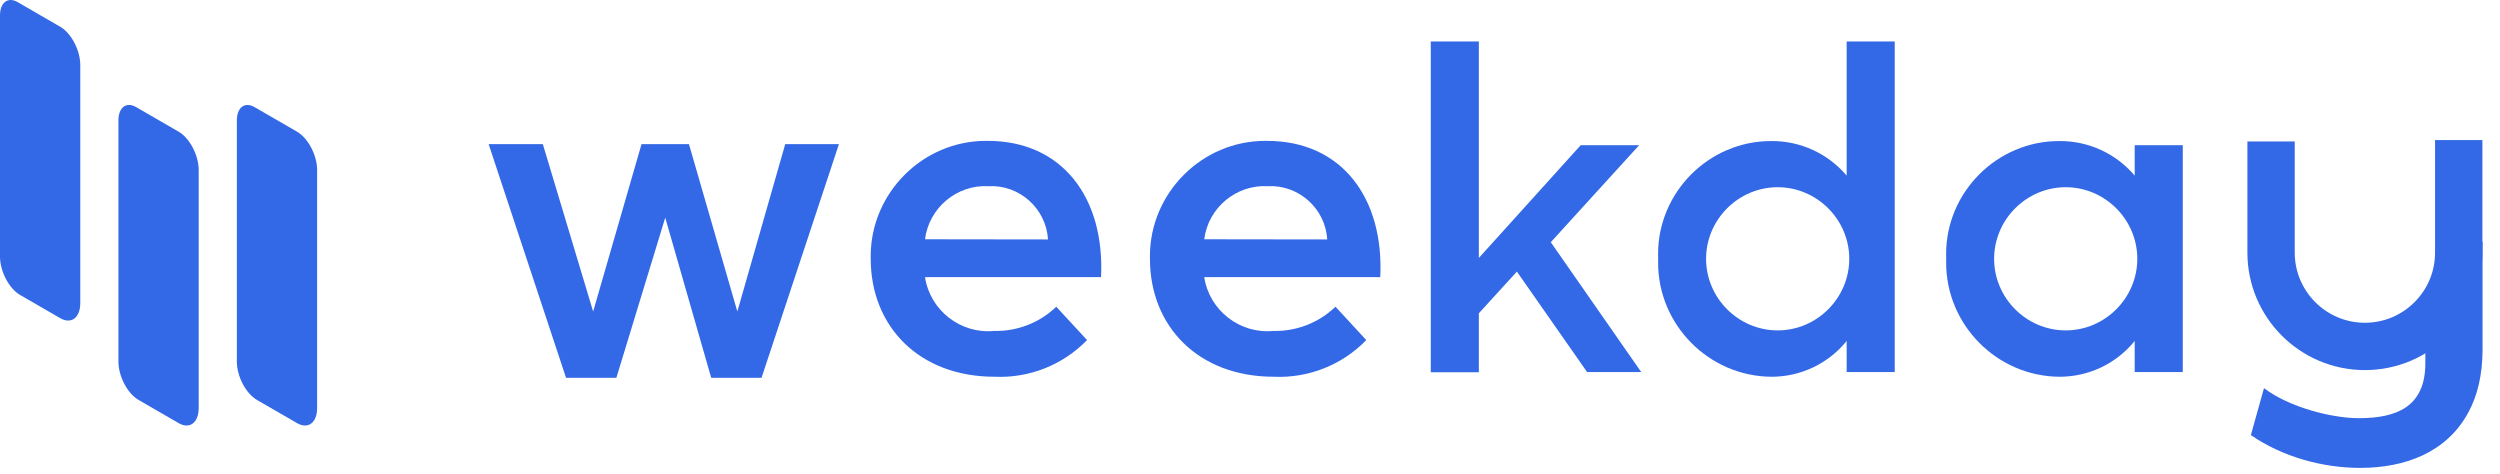
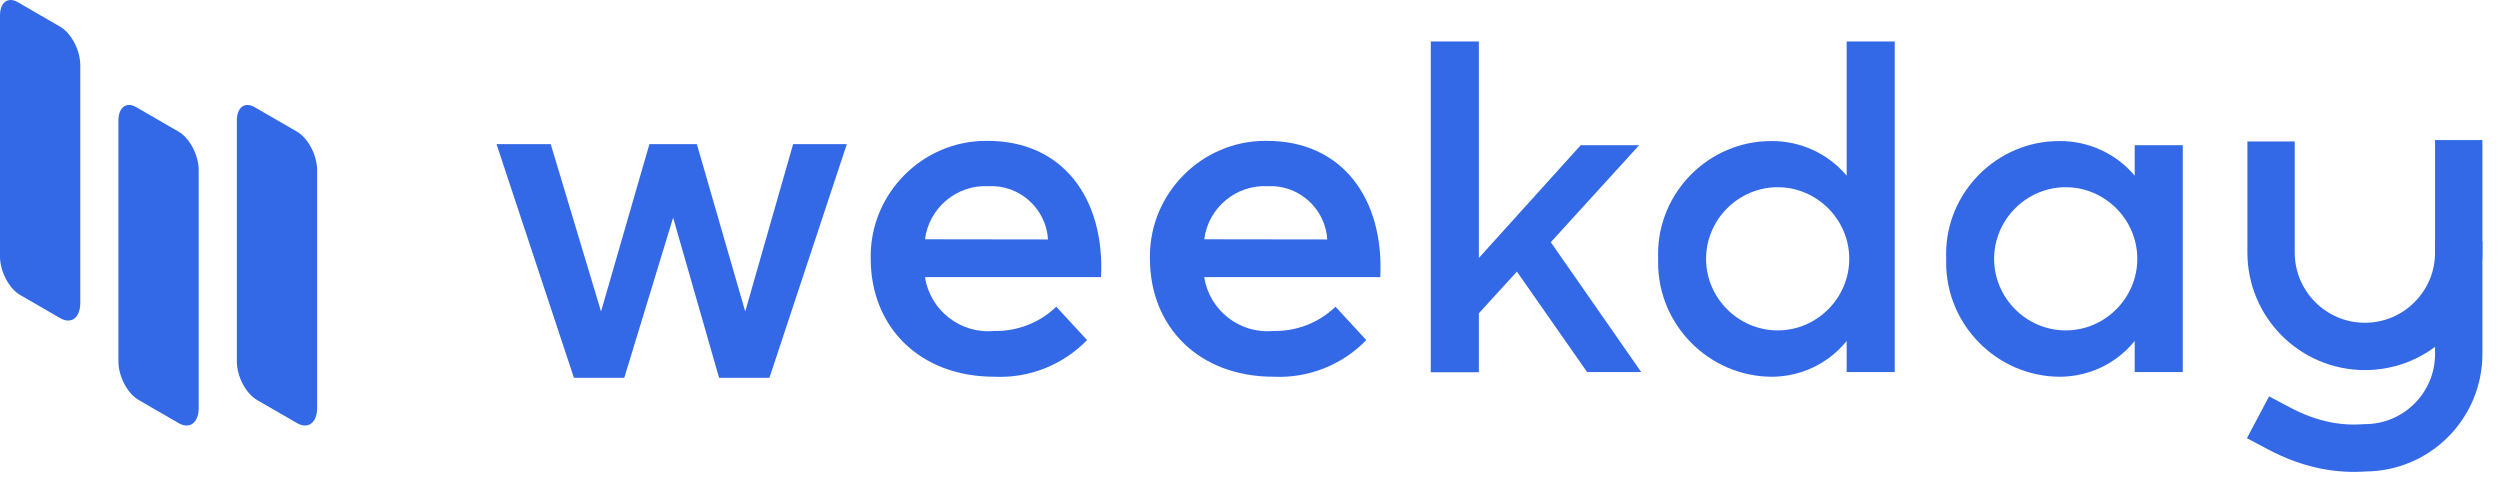
- <svg xmlns="http://www.w3.org/2000/svg" width="100%" height="100%" viewBox="0 0 317 60" version="1.1" xml:space="preserve" style="fill-rule:evenodd;clip-rule:evenodd;stroke-linecap:square;stroke-linejoin:round;stroke-miterlimit:1.5;">
-   <g transform="matrix(1,0,0,1,-594.111,-720.392)">
+ <svg xmlns="http://www.w3.org/2000/svg" width="100%" height="100%" viewBox="0 0 317 62" version="1.1" xml:space="preserve" style="fill-rule:evenodd;clip-rule:evenodd;stroke-linecap:square;stroke-linejoin:round;stroke-miterlimit:1.5;">
+   <g transform="matrix(1,0,0,1,-594.111,-673.659)">
    <g transform="matrix(1.5,0,0,1.5,0,0)">
-       <g transform="matrix(1,0,0,1,7.41517,105.098)">
-         <g transform="matrix(0.254799,0.147315,-4.31806e-17,0.924959,354.471,164.107)">
-           <path d="M160.809,208.518C160.809,207.167 157.825,206.071 154.15,206.071L140.034,206.071C136.8,206.071 134.174,207.036 134.174,208.224L134.174,230.257C134.174,231.608 137.158,232.705 140.833,232.705L154.15,232.705C157.825,232.705 160.809,231.608 160.809,230.257L160.809,208.518Z" style="fill:rgb(51,105,231);" />
-         </g>
-         <g transform="matrix(0.254799,0.147315,-4.31806e-17,0.924959,364.482,172.979)">
-           <path d="M160.809,208.518C160.809,207.167 157.825,206.071 154.15,206.071L140.034,206.071C136.8,206.071 134.174,207.036 134.174,208.224L134.174,230.257C134.174,231.608 137.158,232.705 140.833,232.705L154.15,232.705C157.825,232.705 160.809,231.608 160.809,230.257L160.809,208.518Z" style="fill:rgb(51,105,231);" />
-         </g>
-         <g transform="matrix(0.254799,0.147315,-4.31806e-17,0.924959,374.493,172.98)">
-           <path d="M160.809,208.518C160.809,207.167 157.825,206.071 154.15,206.071L140.034,206.071C136.8,206.071 134.174,207.036 134.174,208.224L134.174,230.257C134.174,231.608 137.158,232.705 140.833,232.705L154.15,232.705C157.825,232.705 160.809,231.608 160.809,230.257L160.809,208.518Z" style="fill:rgb(51,105,231);" />
-         </g>
-         <g transform="matrix(1.46176,0,0,1.46176,442.004,378.667)">
-           <path d="M21,16.74C22.335,16.772 23.629,16.267 24.59,15.34L26.37,17.27C24.974,18.71 23.024,19.483 21.02,19.39C16.67,19.39 13.86,16.49 13.86,12.57C13.859,12.52 13.858,12.469 13.858,12.419C13.858,8.76 16.869,5.749 20.528,5.749C20.562,5.749 20.596,5.749 20.63,5.75C24.95,5.75 27.4,9.05 27.18,13.63L17,13.63C17.292,15.554 19.063,16.931 21,16.74ZM24.11,11.45C24.009,9.663 22.457,8.274 20.67,8.37C18.841,8.272 17.227,9.622 17,11.44L24.11,11.45Z" style="fill:rgb(51,105,231);fill-rule:nonzero;" />
-         </g>
-         <g transform="matrix(1.46176,0,0,1.46176,465.608,378.667)">
-           <path d="M21,16.74C22.335,16.772 23.629,16.267 24.59,15.34L26.37,17.27C24.974,18.71 23.024,19.483 21.02,19.39C16.67,19.39 13.86,16.49 13.86,12.57C13.859,12.52 13.858,12.469 13.858,12.419C13.858,8.76 16.869,5.749 20.528,5.749C20.562,5.749 20.596,5.749 20.63,5.75C24.95,5.75 27.4,9.05 27.18,13.63L17,13.63C17.292,15.554 19.063,16.931 21,16.74ZM24.11,11.45C24.009,9.663 22.457,8.274 20.67,8.37C18.841,8.272 17.227,9.622 17,11.44L24.11,11.45Z" style="fill:rgb(51,105,231);fill-rule:nonzero;" />
-         </g>
-         <g transform="matrix(1.46176,0,0,1.46176,464.25,378.667)">
-           <path d="M44.18,12.57C44.176,12.477 44.174,12.383 44.174,12.29C44.174,8.708 47.122,5.76 50.704,5.76C50.713,5.76 50.721,5.76 50.73,5.76C52.404,5.748 54,6.481 55.08,7.76L55.08,0L57.86,0L57.86,19.12L55.08,19.12L55.08,17.32C54.015,18.638 52.405,19.401 50.71,19.39C47.116,19.359 44.176,16.394 44.176,12.8C44.176,12.723 44.177,12.647 44.18,12.57ZM55.23,12.57C55.23,10.299 53.361,8.43 51.09,8.43C48.819,8.43 46.95,10.299 46.95,12.57C46.95,14.841 48.819,16.71 51.09,16.71C53.361,16.71 55.23,14.841 55.23,12.57Z" style="fill:rgb(51,105,231);fill-rule:nonzero;" />
-         </g>
-         <g transform="matrix(1.46176,0,0,1.46176,488.599,378.667)">
-           <path d="M44.18,12.57C44.176,12.477 44.174,12.383 44.174,12.29C44.174,8.708 47.122,5.76 50.704,5.76C50.713,5.76 50.721,5.76 50.73,5.76C52.404,5.748 54,6.481 55.08,7.76L55.08,6L57.86,6L57.86,19.12L55.08,19.12L55.08,17.32C54.015,18.638 52.405,19.401 50.71,19.39C47.116,19.359 44.176,16.394 44.176,12.8C44.176,12.723 44.177,12.647 44.18,12.57ZM55.23,12.57C55.23,10.299 53.361,8.43 51.09,8.43C48.819,8.43 46.95,10.299 46.95,12.57C46.95,14.841 48.819,16.71 51.09,16.71C53.361,16.71 55.23,14.841 55.23,12.57Z" style="fill:rgb(51,105,231);fill-rule:nonzero;" />
-         </g>
-         <g transform="matrix(1.46176,0,0,1.46176,379.759,378.667)">
-           <path d="M93.81,13.31L91.61,15.72L91.61,19.13L88.83,19.13L88.83,0L91.61,0L91.61,12.52L97.5,6L100.88,6L95.77,11.61L101,19.12L97.87,19.12L93.81,13.31Z" style="fill:rgb(51,105,231);fill-rule:nonzero;" />
-         </g>
-         <g transform="matrix(0.66814,0,0,0.66814,84.8553,-108.01)">
-           <path d="M765.78,743.88L765.78,755.12C765.78,761.672 760.461,766.992 753.909,766.992C747.357,766.992 742.037,761.672 742.037,755.12L742.037,744.058" style="fill:none;stroke:rgb(51,105,231);stroke-width:5.99px;" />
-         </g>
-         <g transform="matrix(39.6465,0,0,39.6465,576.236,405.756)">
-           <path d="M0.562,-0.257C0.562,-0.257 0.424,-0.104 0.44,-0.055L0.44,0.003C0.44,0.097 0.377,0.12 0.298,0.12C0.241,0.12 0.15,0.097 0.096,0.056L0.068,0.156C0.136,0.203 0.222,0.226 0.301,0.226C0.397,0.226 0.485,0.193 0.531,0.109C0.551,0.073 0.562,0.028 0.562,-0.027L0.562,-0.257Z" style="fill:rgb(51,105,231);fill-rule:nonzero;" />
-         </g>
-         <g transform="matrix(40.9032,0,0,40.9032,428.737,407.101)">
-           <path d="M0.346,-0.483L0.246,-0.137L0.142,-0.483L0.03,-0.483L0.19,-0L0.294,-0L0.395,-0.331L0.49,-0L0.594,-0L0.754,-0.483L0.643,-0.483L0.544,-0.137L0.444,-0.483L0.346,-0.483Z" style="fill:rgb(51,105,231);fill-rule:nonzero;" />
-         </g>
+       <g transform="matrix(0.254799,0.147315,-4.31806e-17,0.924959,361.886,238.049)">
+         <path d="M160.809,208.518C160.809,207.167 157.825,206.071 154.15,206.071L140.034,206.071C136.8,206.071 134.174,207.036 134.174,208.224L134.174,230.257C134.174,231.608 137.158,232.705 140.833,232.705L154.15,232.705C157.825,232.705 160.809,231.608 160.809,230.257L160.809,208.518Z" style="fill:rgb(51,105,231);" />
+       </g>
+       <g transform="matrix(0.254799,0.147315,-4.31806e-17,0.924959,371.897,246.922)">
+         <path d="M160.809,208.518C160.809,207.167 157.825,206.071 154.15,206.071L140.034,206.071C136.8,206.071 134.174,207.036 134.174,208.224L134.174,230.257C134.174,231.608 137.158,232.705 140.833,232.705L154.15,232.705C157.825,232.705 160.809,231.608 160.809,230.257L160.809,208.518Z" style="fill:rgb(51,105,231);" />
+       </g>
+       <g transform="matrix(0.254799,0.147315,-4.31806e-17,0.924959,381.908,246.923)">
+         <path d="M160.809,208.518C160.809,207.167 157.825,206.071 154.15,206.071L140.034,206.071C136.8,206.071 134.174,207.036 134.174,208.224L134.174,230.257C134.174,231.608 137.158,232.705 140.833,232.705L154.15,232.705C157.825,232.705 160.809,231.608 160.809,230.257L160.809,208.518Z" style="fill:rgb(51,105,231);" />
+       </g>
+       <g transform="matrix(1.46176,0,0,1.46176,449.419,452.61)">
+         <path d="M21,16.74C22.335,16.772 23.629,16.267 24.59,15.34L26.37,17.27C24.974,18.71 23.024,19.483 21.02,19.39C16.67,19.39 13.86,16.49 13.86,12.57C13.859,12.52 13.858,12.469 13.858,12.419C13.858,8.76 16.869,5.749 20.528,5.749C20.562,5.749 20.596,5.749 20.63,5.75C24.95,5.75 27.4,9.05 27.18,13.63L17,13.63C17.292,15.554 19.063,16.931 21,16.74ZM24.11,11.45C24.009,9.663 22.457,8.274 20.67,8.37C18.841,8.272 17.227,9.622 17,11.44L24.11,11.45Z" style="fill:rgb(51,105,231);fill-rule:nonzero;" />
+       </g>
+       <g transform="matrix(1.46176,0,0,1.46176,473.024,452.61)">
+         <path d="M21,16.74C22.335,16.772 23.629,16.267 24.59,15.34L26.37,17.27C24.974,18.71 23.024,19.483 21.02,19.39C16.67,19.39 13.86,16.49 13.86,12.57C13.859,12.52 13.858,12.469 13.858,12.419C13.858,8.76 16.869,5.749 20.528,5.749C20.562,5.749 20.596,5.749 20.63,5.75C24.95,5.75 27.4,9.05 27.18,13.63L17,13.63C17.292,15.554 19.063,16.931 21,16.74ZM24.11,11.45C24.009,9.663 22.457,8.274 20.67,8.37C18.841,8.272 17.227,9.622 17,11.44L24.11,11.45Z" style="fill:rgb(51,105,231);fill-rule:nonzero;" />
+       </g>
+       <g transform="matrix(1.46176,0,0,1.46176,471.665,452.61)">
+         <path d="M44.18,12.57C44.176,12.477 44.174,12.383 44.174,12.29C44.174,8.708 47.122,5.76 50.704,5.76C50.713,5.76 50.721,5.76 50.73,5.76C52.404,5.748 54,6.481 55.08,7.76L55.08,0L57.86,0L57.86,19.12L55.08,19.12L55.08,17.32C54.015,18.638 52.405,19.401 50.71,19.39C47.116,19.359 44.176,16.394 44.176,12.8C44.176,12.723 44.177,12.647 44.18,12.57ZM55.23,12.57C55.23,10.299 53.361,8.43 51.09,8.43C48.819,8.43 46.95,10.299 46.95,12.57C46.95,14.841 48.819,16.71 51.09,16.71C53.361,16.71 55.23,14.841 55.23,12.57Z" style="fill:rgb(51,105,231);fill-rule:nonzero;" />
+       </g>
+       <g transform="matrix(1.46176,0,0,1.46176,496.014,452.61)">
+         <path d="M44.18,12.57C44.176,12.477 44.174,12.383 44.174,12.29C44.174,8.708 47.122,5.76 50.704,5.76C50.713,5.76 50.721,5.76 50.73,5.76C52.404,5.748 54,6.481 55.08,7.76L55.08,6L57.86,6L57.86,19.12L55.08,19.12L55.08,17.32C54.015,18.638 52.405,19.401 50.71,19.39C47.116,19.359 44.176,16.394 44.176,12.8C44.176,12.723 44.177,12.647 44.18,12.57ZM55.23,12.57C55.23,10.299 53.361,8.43 51.09,8.43C48.819,8.43 46.95,10.299 46.95,12.57C46.95,14.841 48.819,16.71 51.09,16.71C53.361,16.71 55.23,14.841 55.23,12.57Z" style="fill:rgb(51,105,231);fill-rule:nonzero;" />
+       </g>
+       <g transform="matrix(1.46176,0,0,1.46176,387.175,452.61)">
+         <path d="M93.81,13.31L91.61,15.72L91.61,19.13L88.83,19.13L88.83,0L91.61,0L91.61,12.52L97.5,6L100.88,6L95.77,11.61L101,19.12L97.87,19.12L93.81,13.31Z" style="fill:rgb(51,105,231);fill-rule:nonzero;" />
+       </g>
+       <g transform="matrix(0.66814,0,0,0.66814,92.2705,-34.0676)">
+         <path d="M765.78,743.88L765.78,755.12C765.78,761.672 760.461,766.992 753.909,766.992C747.357,766.992 742.037,761.672 742.037,755.12L742.037,744.058" style="fill:none;stroke:rgb(51,105,231);stroke-width:5.99px;" />
+       </g>
+       <g transform="matrix(0.66814,0,0,0.66814,92.2705,-25.4978)">
+         <path d="M765.78,743.88L765.78,755.12C765.78,761.672 760.461,766.992 753.909,766.992C750.818,767.222 747.202,766.744 743.03,764.533" style="fill:none;stroke:rgb(51,105,231);stroke-width:5.99px;" />
+       </g>
+       <g transform="matrix(40.9032,0,0,40.9032,436.819,481.044)">
+         <path d="M0.346,-0.483L0.246,-0.137L0.142,-0.483L0.03,-0.483L0.19,-0L0.294,-0L0.395,-0.331L0.49,-0L0.594,-0L0.754,-0.483L0.643,-0.483L0.544,-0.137L0.444,-0.483L0.346,-0.483Z" style="fill:rgb(51,105,231);fill-rule:nonzero;" />
      </g>
    </g>
  </g>
</svg>
